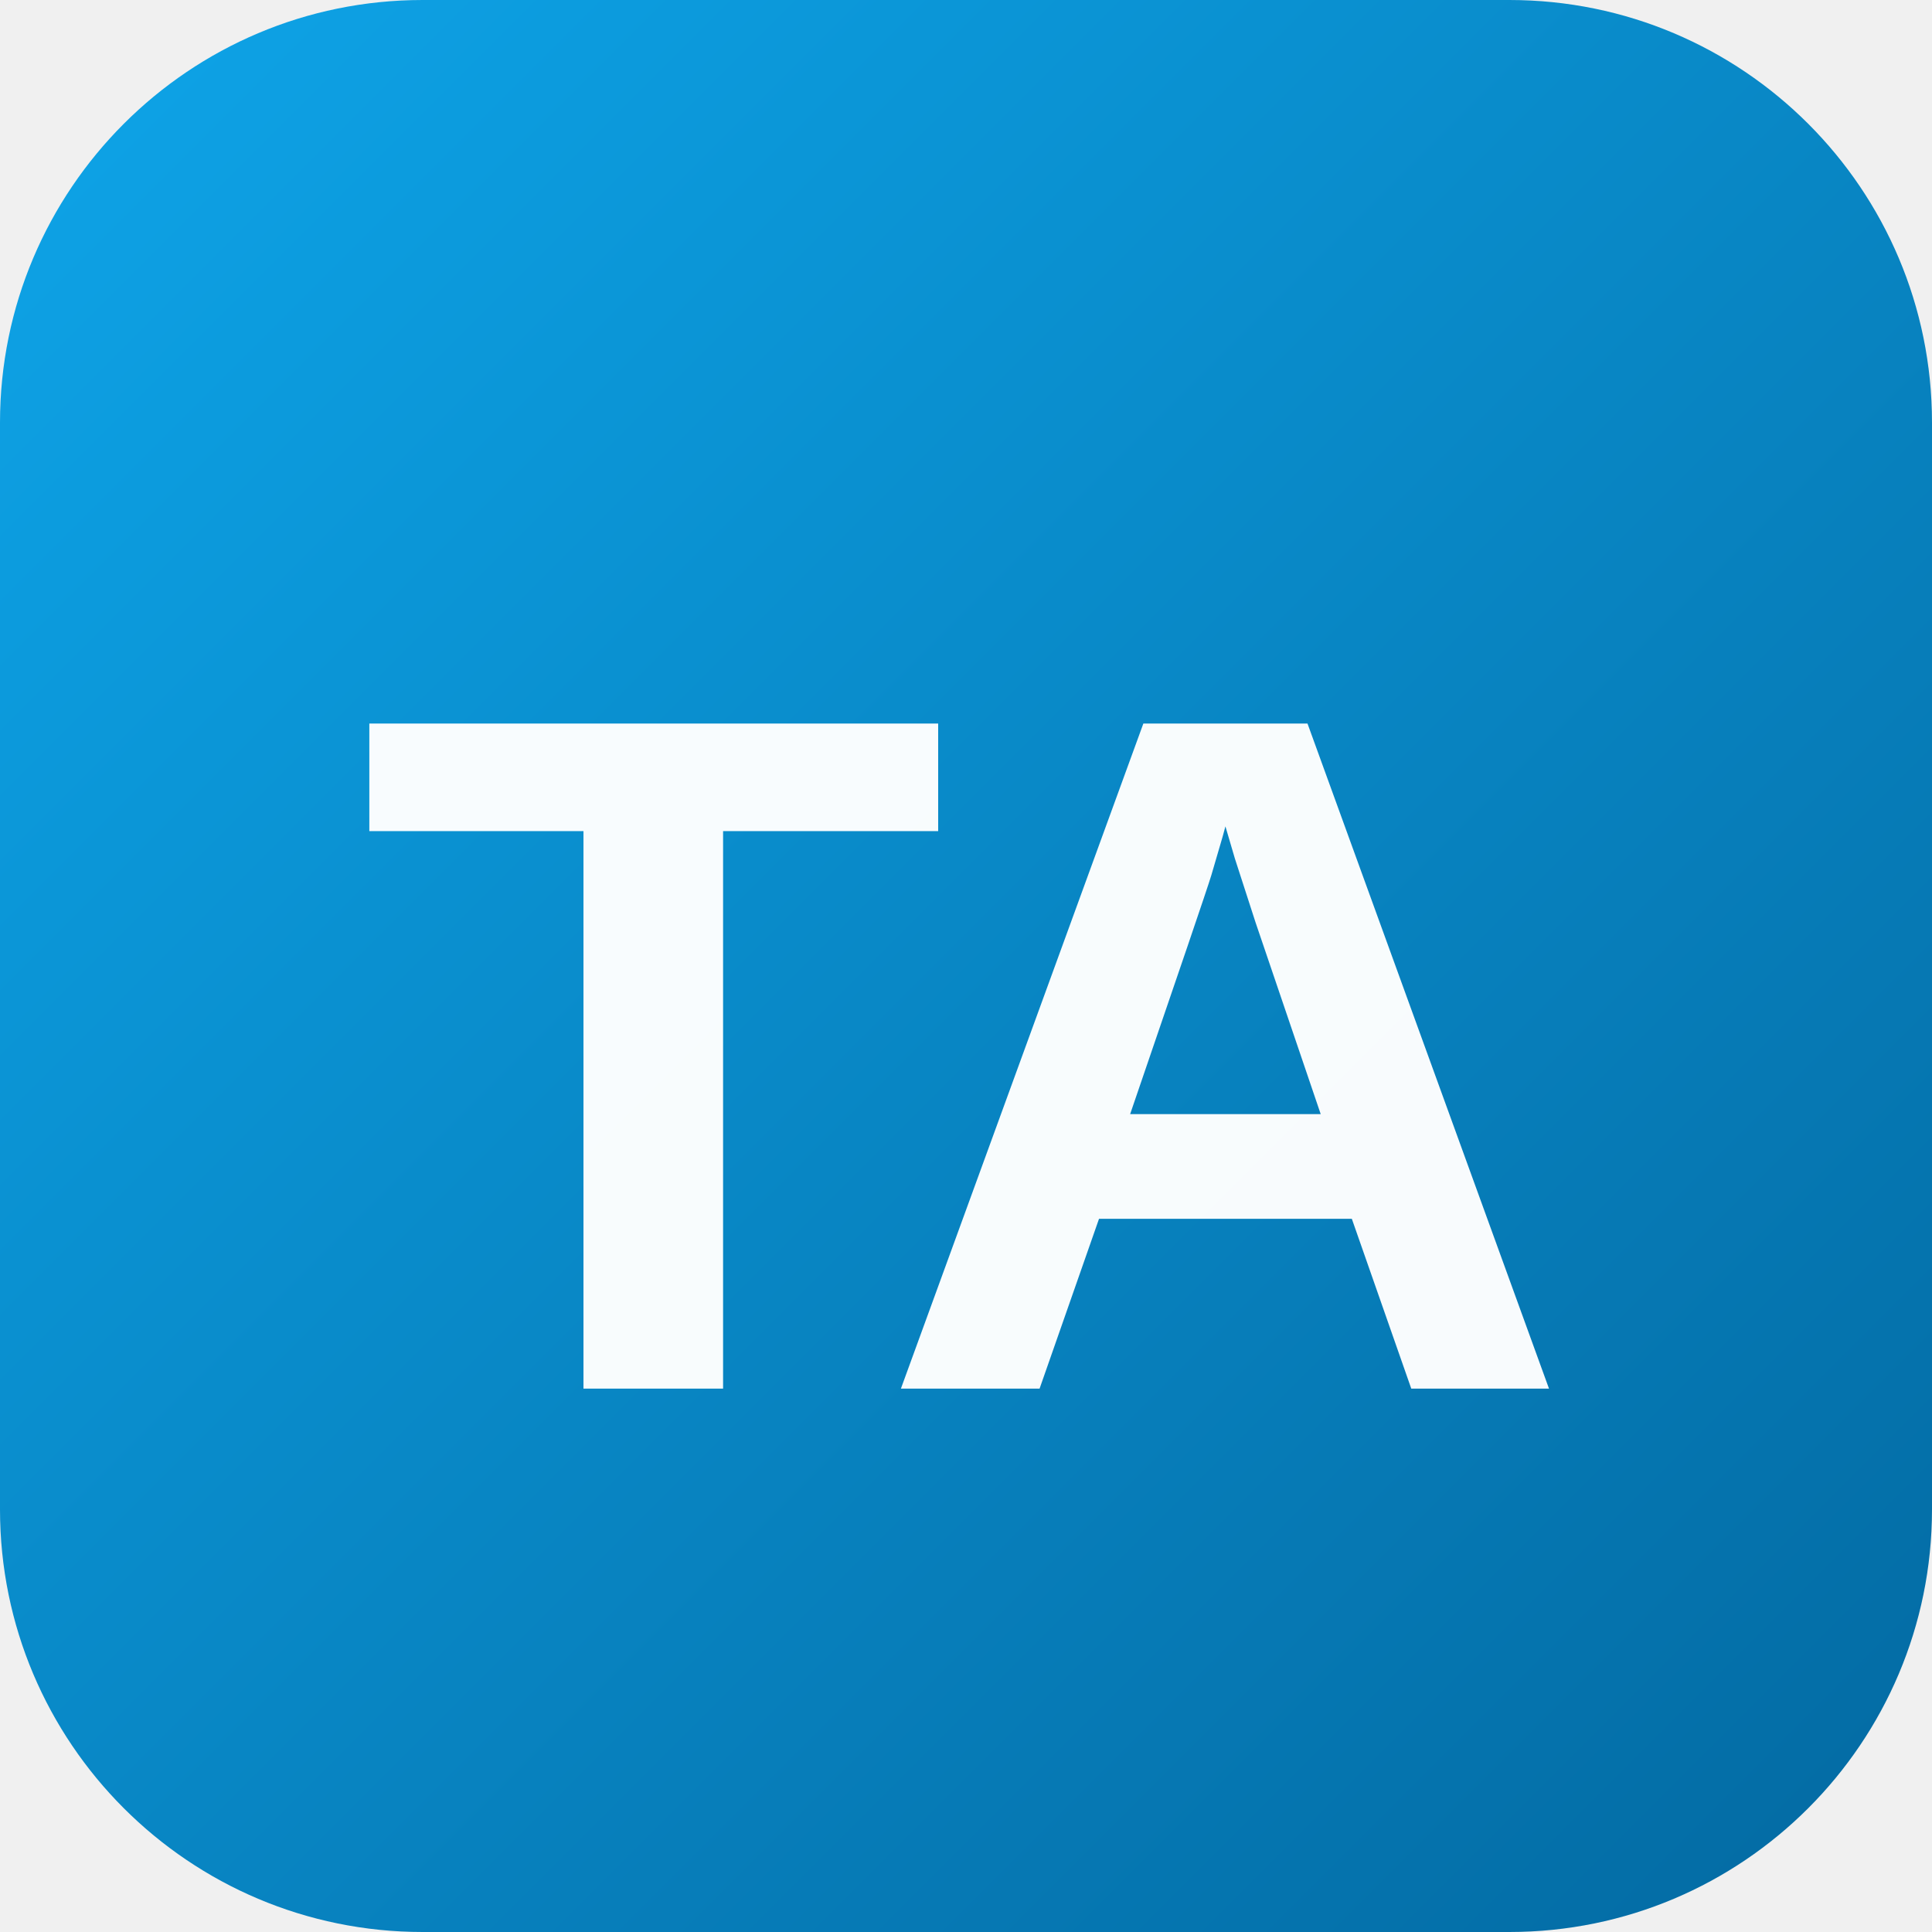
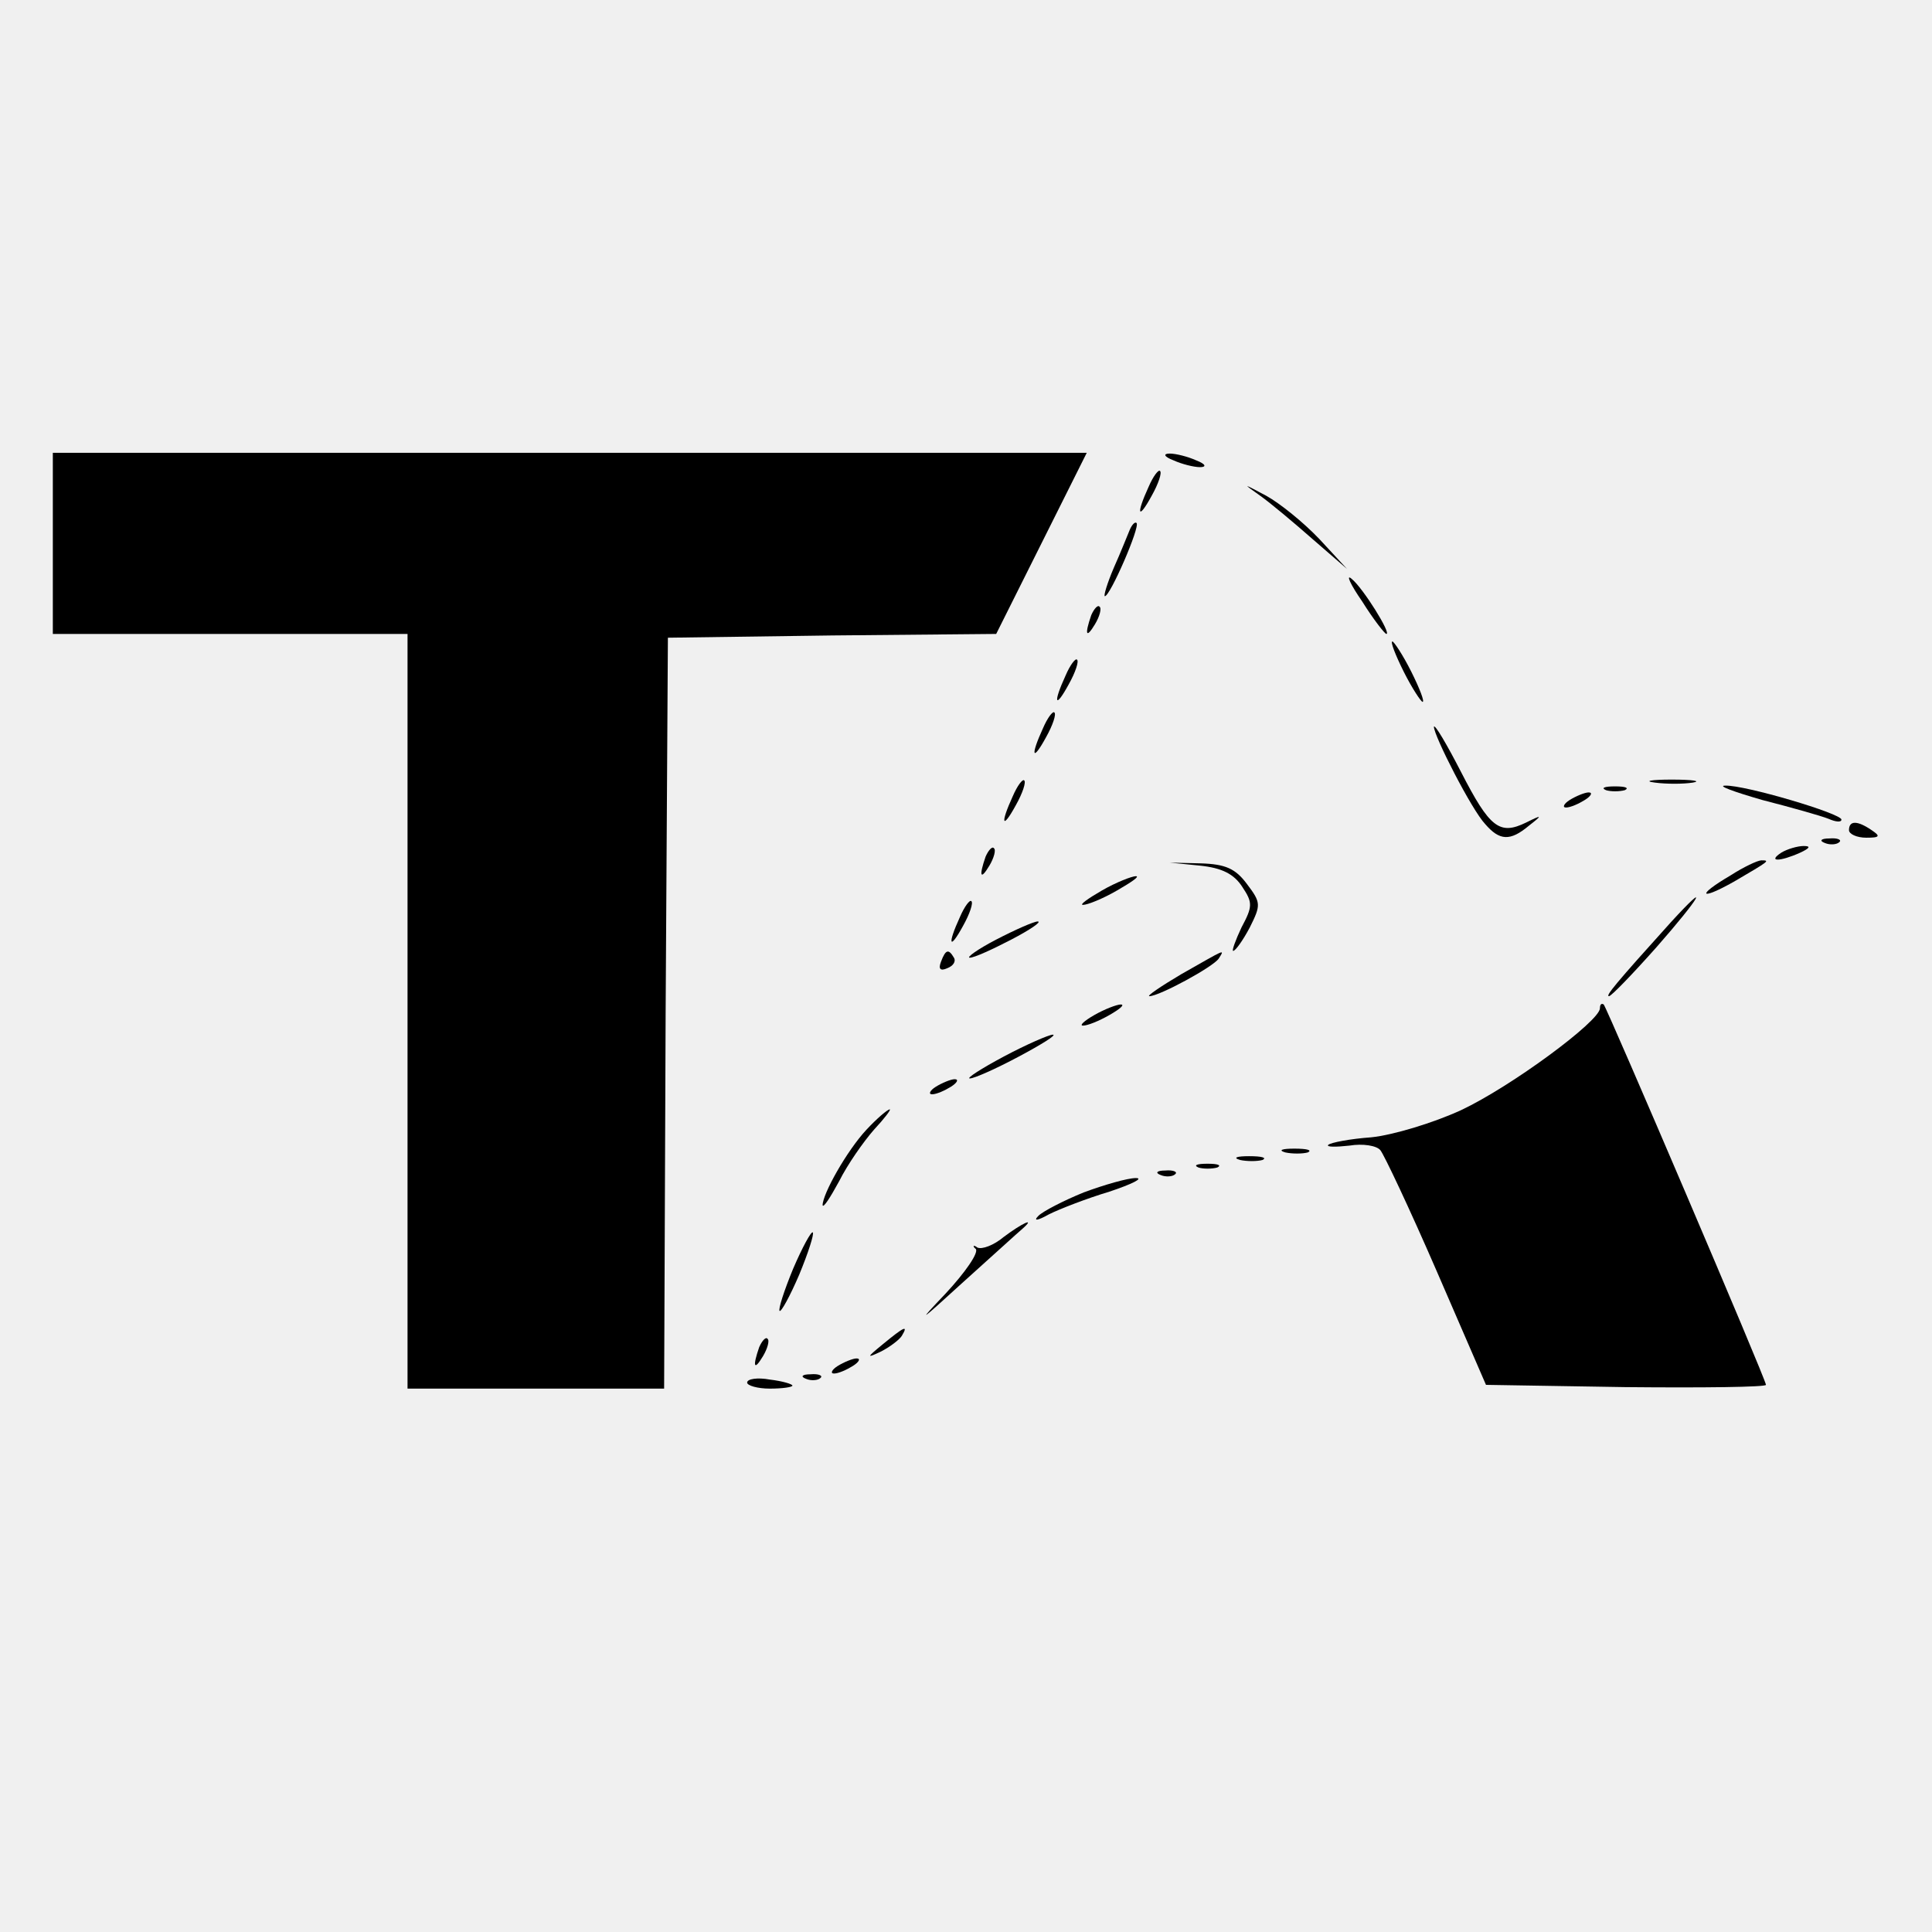
- <svg xmlns="http://www.w3.org/2000/svg" viewBox="0 0 32 32" width="32" height="32">
-   <defs>
-     <linearGradient id="g" x1="0%" y1="0%" x2="100%" y2="100%">
-       <stop offset="0%" stop-color="#0ea5e9" />
-       <stop offset="100%" stop-color="#0369a1" />
-     </linearGradient>
-   </defs>
-   <rect width="32" height="32" rx="7" fill="url(#g)" />
-   <text x="16" y="23" font-family="'Arial Black', Arial, sans-serif" font-size="16" font-weight="900" fill="white" text-anchor="middle" opacity="0.97">TA</text>
+ <svg xmlns="http://www.w3.org/2000/svg" version="1.0" width="256pt" height="256pt" viewBox="0 0 256 256" preserveAspectRatio="xMidYMid meet">
+   <g transform="translate(0,256) scale(0.1,-0.1)" fill="#000000" stroke="none">
+     <path d="M70 1840 l0 -120 235 0 235 0 0 -500 0 -500 170 0 170 0 2 498 3 497 218 3 217 2 60 120 60 120 -685 0 -685 0 0 -120z" />
+     <path d="M1555 1950 c11 -5 27 -9 35 -9 9 0 8 4 -5 9 -11 5 -27 9 -35 9 -9 0 -8 -4 5 -9z" />
+     <path d="M1522 1915 c-17 -37 -14 -45 4 -12 9 16 14 31 11 33 -2 2 -9 -7 -15 -21z" />
+     <path d="M1670 1903 c14 -10 45 -36 70 -58 l45 -39 -37 40 c-21 22 -52 47 -70 57 -32 17 -32 17 -8 0z" />
+     <path d="M1497 1858 c-3 -7 -12 -30 -21 -50 -9 -21 -14 -38 -12 -38 7 0 47 92 42 97 -2 2 -6 -2 -9 -9z" />
+     <path d="M1805 1763 c15 -24 30 -43 32 -43 7 0 -31 61 -46 73 -8 7 -2 -7 14 -30z" />
+     <path d="M1446 1745 c-9 -26 -7 -32 5 -12 6 10 9 21 6 23 -2 3 -7 -2 -11 -11z" />
+     <path d="M1860 1670 c11 -22 23 -40 25 -40 3 0 -4 18 -15 40 -11 22 -23 40 -25 40 -3 0 4 -18 15 -40z" />
+     <path d="M1412 1665 c-17 -37 -14 -45 4 -12 9 16 14 31 11 33 -2 2 -9 -7 -15 -21z" />
+     <path d="M1382 1595 c-17 -37 -14 -45 4 -12 9 16 14 31 11 33 -2 2 -9 -7 -15 -21z" />
+     <path d="M1900 1597 c0 -12 50 -110 68 -129 19 -22 33 -23 58 -2 18 14 18 15 -4 4 -35 -17 -48 -7 -86 67 -19 37 -35 64 -36 60z" />
+     <path d="M1342 1505 c-17 -37 -14 -45 4 -12 9 16 14 31 11 33 -2 2 -9 -7 -15 -21z" />
+     <path d="M2193 1523 c15 -2 37 -2 50 0 12 2 0 4 -28 4 -27 0 -38 -2 -22 -4z" />
+     <path d="M2128 1513 c6 -2 18 -2 25 0 6 3 1 5 -13 5 -14 0 -19 -2 -12 -5z" />
+     <path d="M2335 1500 c39 -10 78 -21 88 -25 9 -4 17 -5 17 -1 0 8 -128 46 -154 45 -11 0 11 -8 49 -19z" />
+     <path d="M2080 1500 c-8 -5 -10 -10 -5 -10 6 0 17 5 25 10 8 5 11 10 5 10 -5 0 -17 -5 -25 -10z" />
+     <path d="M2450 1460 c0 -5 10 -10 23 -10 18 0 19 2 7 10 -19 13 -30 13 -30 0z" />
+     <path d="M2418 1443 c7 -3 16 -2 19 1 4 3 -2 6 -13 5 -11 0 -14 -3 -6 -6z" />
+     <path d="M1306 1425 c-9 -26 -7 -32 5 -12 6 10 9 21 6 23 -2 3 -7 -2 -11 -11z" />
+     <path d="M2360 1430 c-18 -12 -2 -12 25 0 13 6 15 9 5 9 -8 0 -22 -4 -30 -9z" />
+     <path d="M1590 1413 c29 -3 45 -11 56 -28 14 -21 14 -26 -1 -54 -8 -17 -13 -31 -11 -31 3 0 13 14 22 31 15 30 15 33 -4 58 -15 20 -28 26 -61 27 l-41 1 40 -4z" />
+     <path d="M2293 1400 c-46 -27 -41 -34 5 -8 46 27 48 28 36 28 -5 0 -24 -9 -41 -20z" />
+     <path d="M1460 1380 c-19 -11 -30 -19 -25 -19 6 0 26 8 45 19 19 11 31 19 25 19 -5 0 -26 -8 -45 -19z" />
+     <path d="M1272 1345 c-17 -37 -14 -45 4 -12 9 16 14 31 11 33 -2 2 -9 -7 -15 -21z" />
+     <path d="M2214 1338 c-74 -82 -87 -98 -82 -98 3 0 31 29 63 65 58 66 73 92 19 33z" />
+     <path d="M1320 1315 c-25 -13 -40 -24 -35 -24 6 0 30 11 55 24 25 13 41 24 35 24 -5 0 -30 -11 -55 -24z" />
+     <path d="M1247 1286 c-4 -10 -1 -13 8 -9 8 3 12 9 9 14 -7 12 -11 11 -17 -5z" />
+     <path d="M1565 1269 c-27 -16 -46 -29 -42 -29 13 0 85 39 92 50 8 13 10 13 -50 -21z" />
+     <path d="M1450 1215 c-14 -8 -20 -14 -15 -14 6 0 21 6 35 14 14 8 21 14 15 14 -5 0 -21 -6 -35 -14z" />
+     <path d="M2120 1224 c0 -17 -118 -104 -184 -135 -37 -17 -90 -33 -119 -36 -28 -2 -54 -7 -57 -10 -3 -3 10 -3 28 -1 18 3 36 0 41 -6 5 -6 39 -78 75 -161 l65 -150 185 -3 c102 -1 186 0 186 3 0 7 -210 498 -215 504 -3 2 -5 0 -5 -5z" />
+     <path d="M1330 1160 c-30 -16 -50 -29 -45 -29 6 0 35 13 65 29 30 16 51 29 45 29 -5 0 -35 -13 -65 -29z" />
+     <path d="M1240 1120 c-8 -5 -10 -10 -5 -10 6 0 17 5 25 10 8 5 11 10 5 10 -5 0 -17 -5 -25 -10z" />
+     <path d="M1148 1063 c-26 -28 -58 -85 -58 -100 1 -4 10 10 22 32 11 22 32 52 46 68 14 15 23 27 21 27 -3 0 -17 -12 -31 -27z" />
+     <path d="M1703 1033 c9 -2 23 -2 30 0 6 3 -1 5 -18 5 -16 0 -22 -2 -12 -5z" />
+     <path d="M1643 1023 c9 -2 23 -2 30 0 6 3 -1 5 -18 5 -16 0 -22 -2 -12 -5z" />
+     <path d="M1588 1013 c6 -2 18 -2 25 0 6 3 1 5 -13 5 -14 0 -19 -2 -12 -5z" />
+     <path d="M1538 1003 c7 -3 16 -2 19 1 4 3 -2 6 -13 5 -11 0 -14 -3 -6 -6z" />
+     <path d="M1436 980 c-27 -11 -54 -25 -60 -31 -7 -7 -2 -7 14 2 14 7 50 21 80 30 30 10 46 18 35 18 -11 0 -42 -9 -69 -19z" />
+     <path d="M1330 921 c-13 -11 -29 -17 -35 -14 -5 4 -7 2 -2 -2 4 -5 -14 -31 -40 -59 -39 -41 -35 -38 22 14 39 35 74 67 80 72 18 16 -1 7 -25 -11z" />
+     <path d="M1051 879 c-12 -29 -20 -54 -18 -56 2 -2 14 20 26 48 12 29 20 54 18 56 -2 2 -14 -20 -26 -48z" />
+     <path d="M1170 779 c-22 -18 -22 -19 -3 -10 12 6 25 16 28 21 9 15 3 12 -25 -11z" />
+     <path d="M1006 775 c-9 -26 -7 -32 5 -12 6 10 9 21 6 23 -2 3 -7 -2 -11 -11z" />
+     <path d="M1110 750 c-8 -5 -10 -10 -5 -10 6 0 17 5 25 10 8 5 11 10 5 10 -5 0 -17 -5 -25 -10z" />
+     <path d="M990 728 c0 -4 14 -8 30 -8 17 0 30 2 30 4 0 2 -13 6 -30 8 -16 3 -30 1 -30 -4z" />
+     <path d="M1068 733 c7 -3 16 -2 19 1 4 3 -2 6 -13 5 -11 0 -14 -3 -6 -6z" />
+   </g>
</svg>
